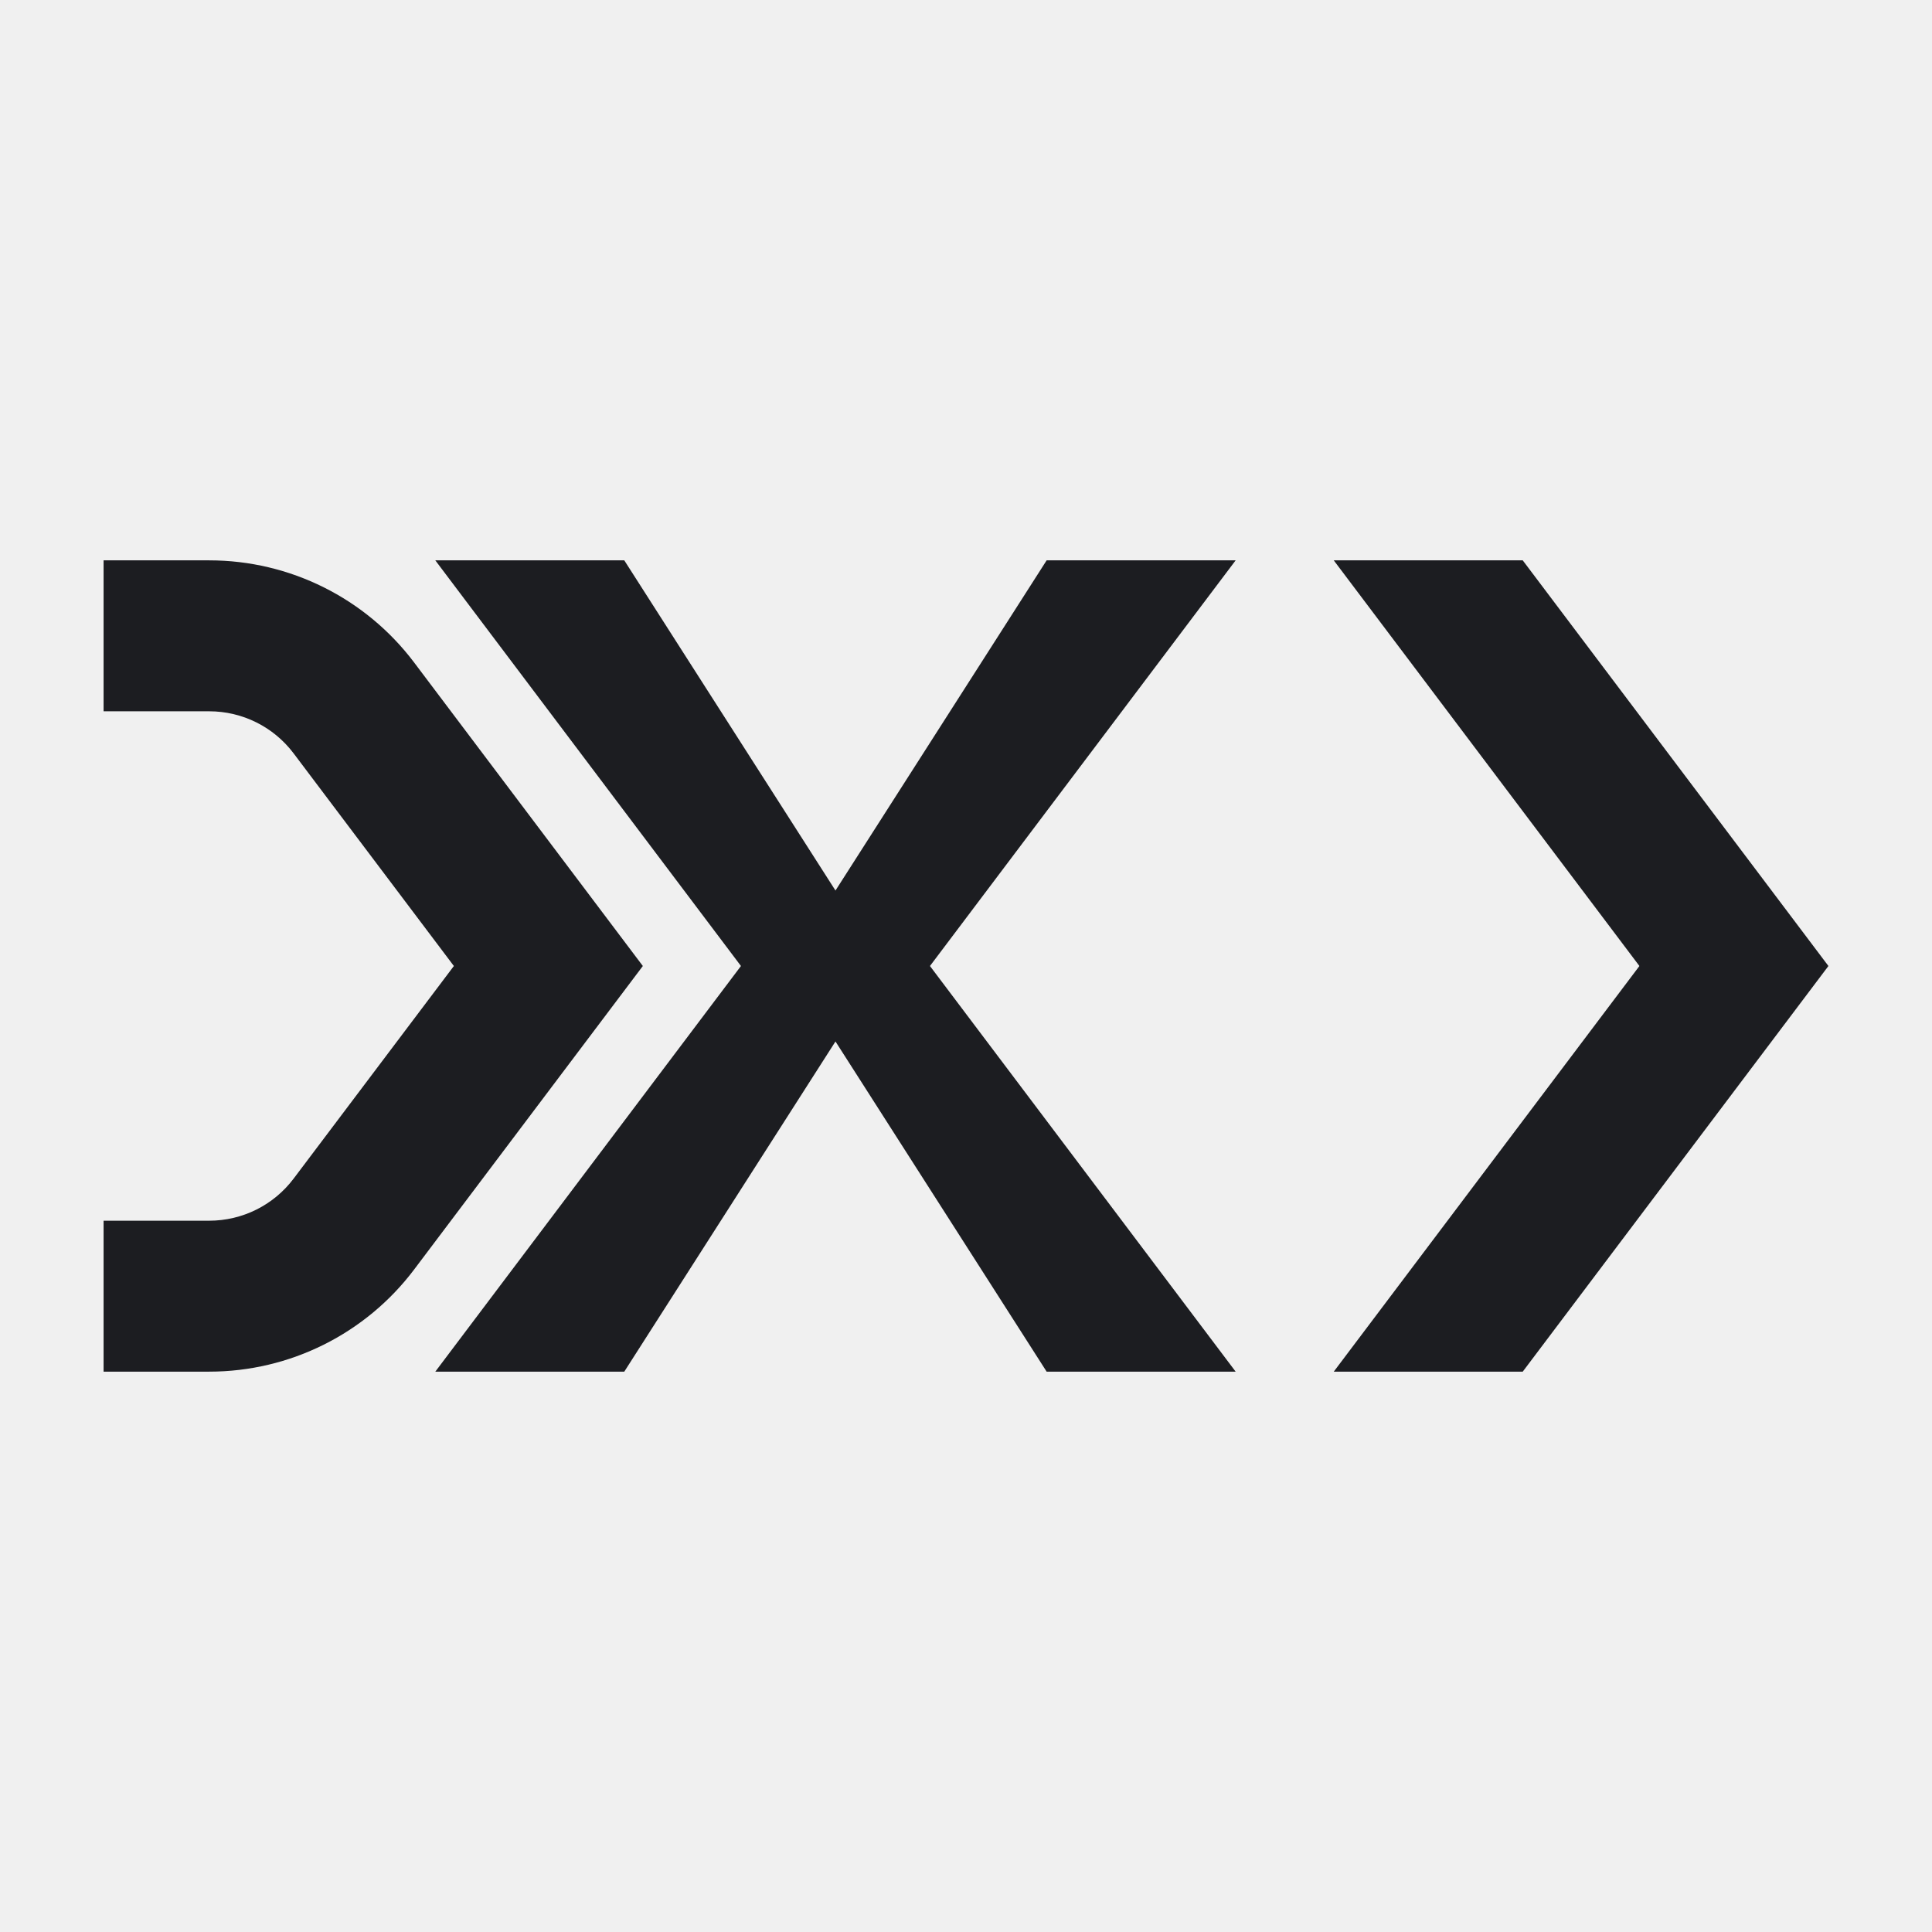
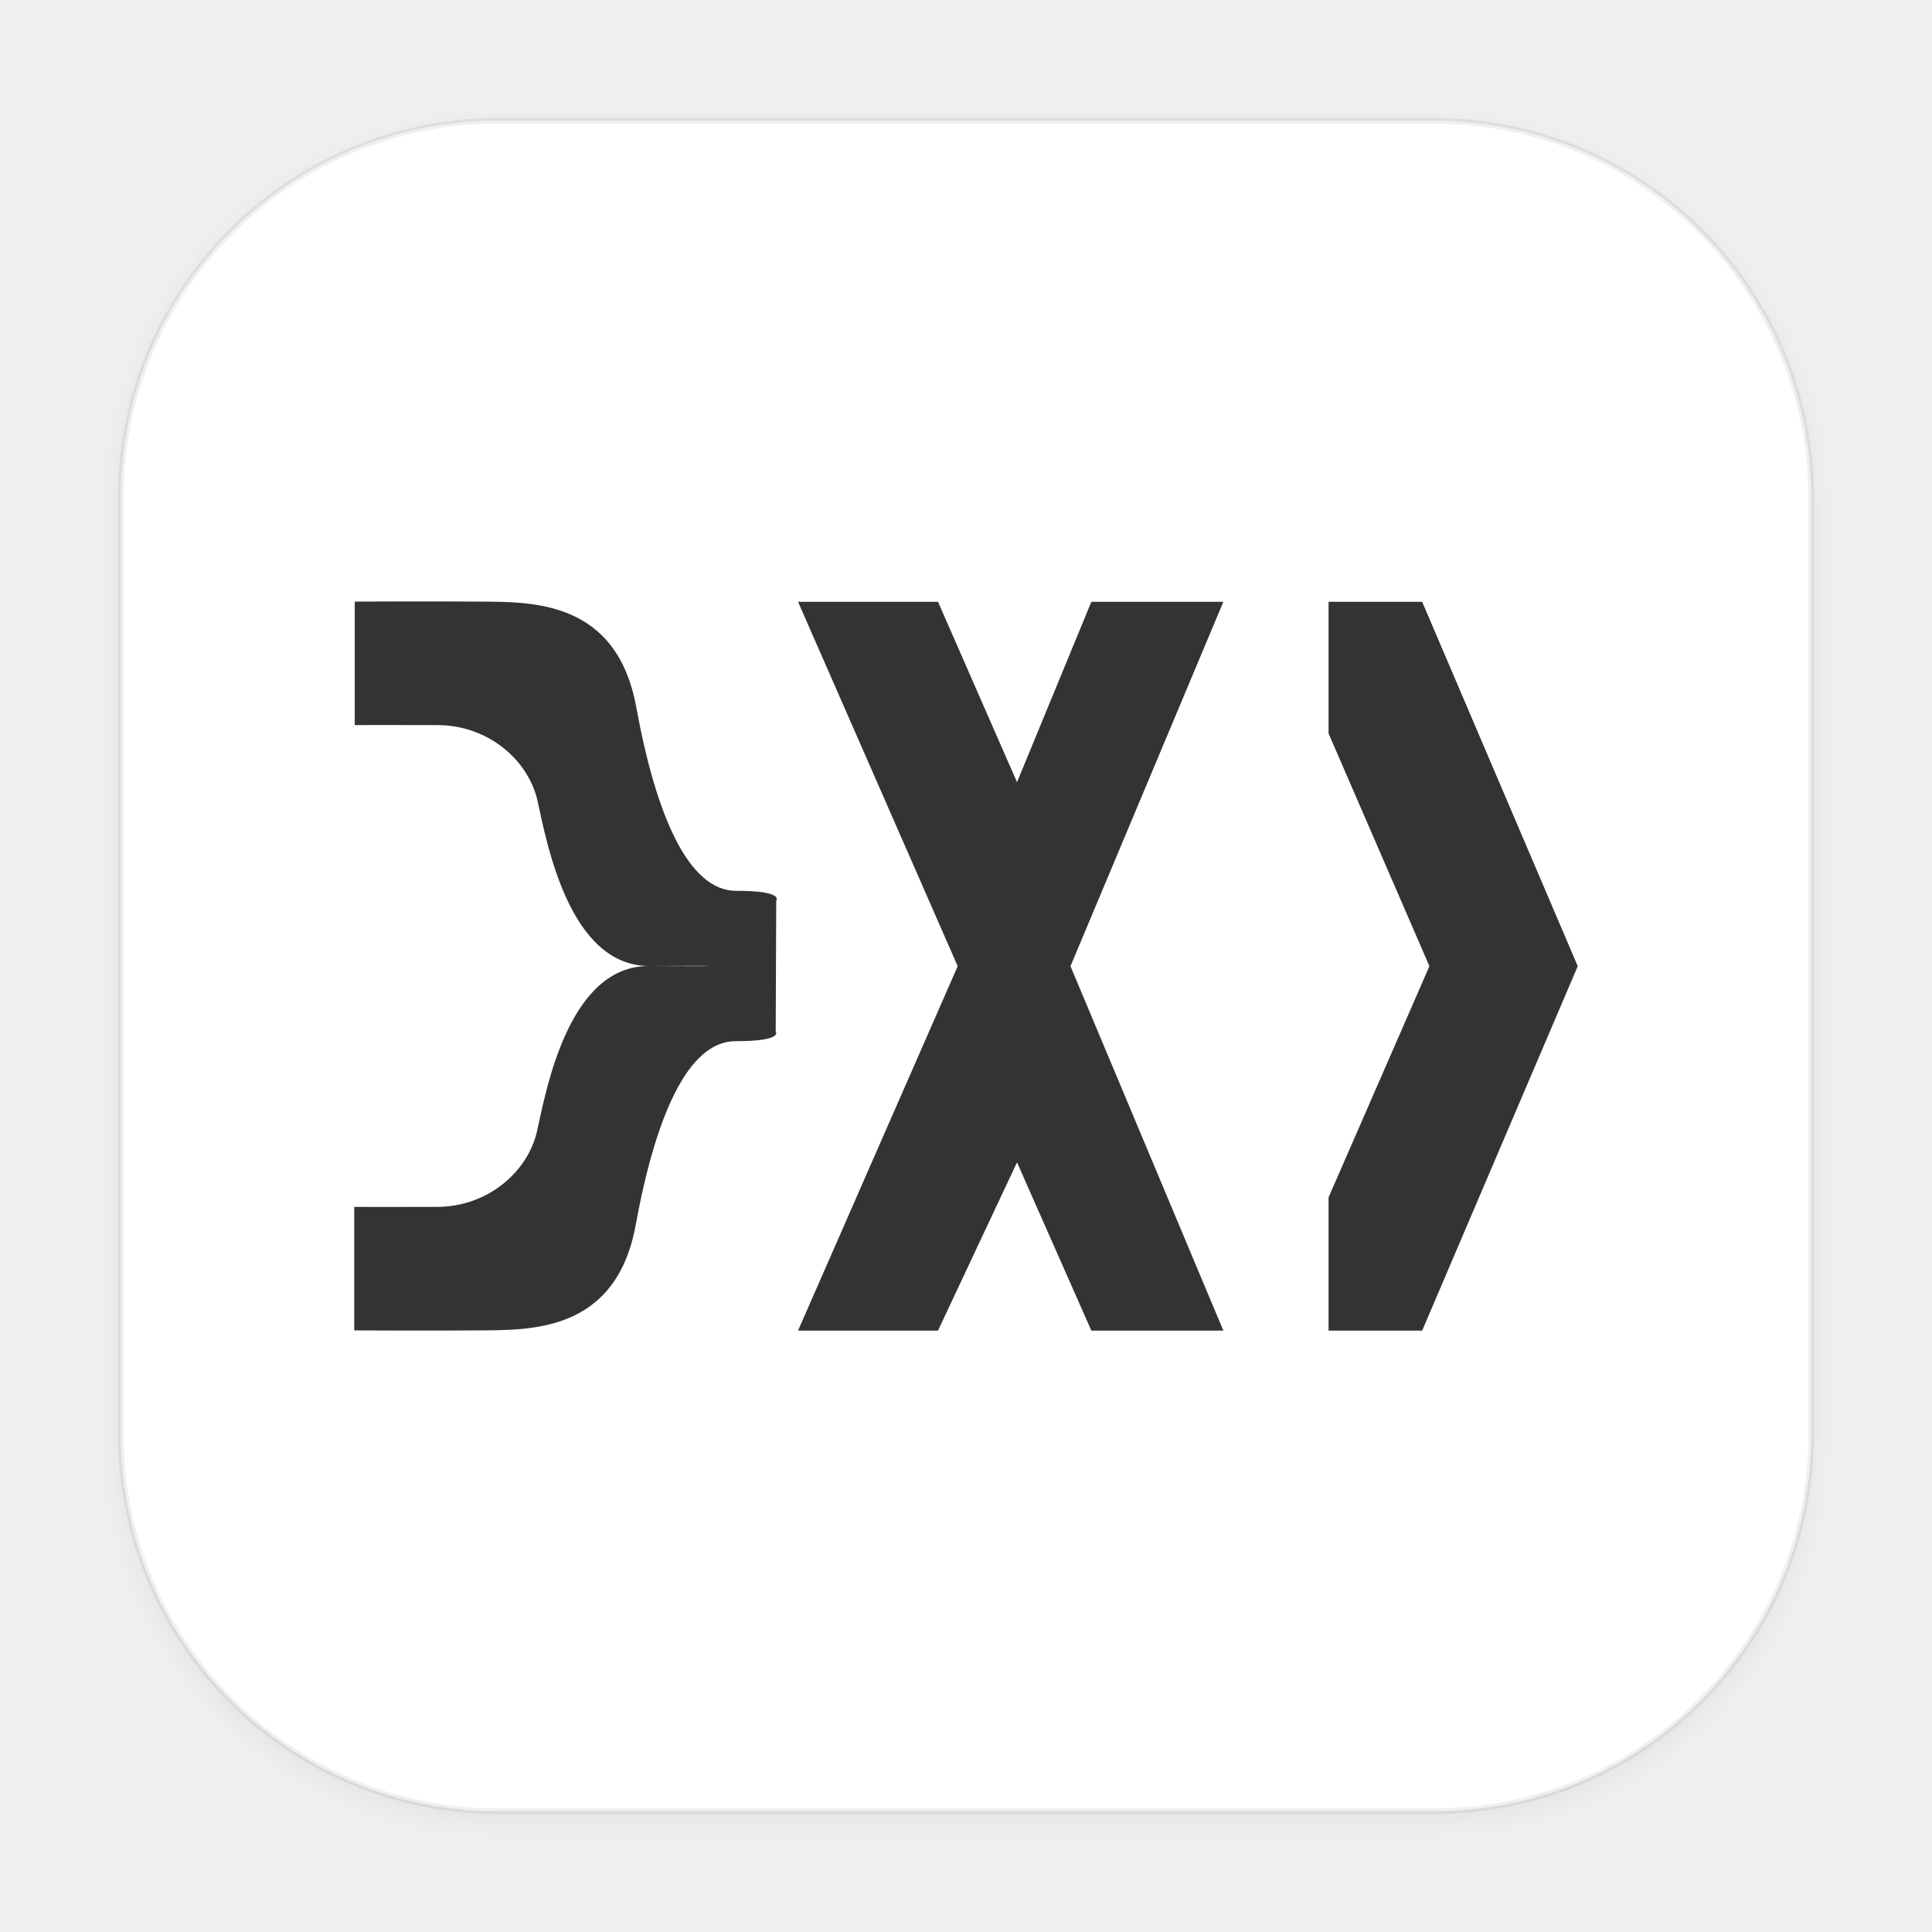
<svg xmlns="http://www.w3.org/2000/svg" viewBox="0 0 512 512" width="512" height="512">
-   <g fill="#1c1d21">
-     <path d="M 27.45 148.50 L 55.45 148.50 A 68.00 68.00 0 0 1 109.76 175.58 L 170.36 256.00 L 109.76 336.42 A 68.00 68.00 0 0 1 55.45 363.50 L 27.45 363.50 L 27.45 323.50 L 55.45 323.50 A 28.00 28.00 0 0 0 77.81 312.35 L 120.28 256.00 L 77.81 199.65 A 28.00 28.00 0 0 0 55.45 188.50 L 27.45 188.50 Z" />
-     <path d="M 115.36 148.50 L 165.44 148.50 L 221.41 236.00 L 277.37 148.50 L 327.46 148.50 L 246.45 256.00 L 327.46 363.50 L 277.37 363.50 L 221.41 276.00 L 165.44 363.50 L 115.36 363.50 L 196.36 256.00 Z" />
-     <path d="M 353.46 148.50 L 403.54 148.50 L 484.55 256.00 L 403.54 363.50 L 353.46 363.50 L 434.46 256.00 Z" />
+   <defs>
+     <filter id="icon-shadow" x="-8%" y="-8%" width="116%" height="120%">
+       <feDropShadow dx="0" dy="10" stdDeviation="12" flood-color="#000000" flood-opacity="0.14" />
+       <feDropShadow dx="0" dy="2" stdDeviation="4" flood-color="#000000" flood-opacity="0.06" />
+     </filter>
+   </defs>
+   <rect x="32" y="32" width="448" height="448" rx="100" fill="#ffffff" filter="url(#icon-shadow)" stroke="rgba(0, 0, 0, 0.06)" stroke-width="1.5" />
+   <g fill="#333333">
+     <path d="M 94.01 159.43 C 94.01 159.43 113.51 159.32 127.07 159.43 C 140.62 159.54 163.38 158.85 168.60 187.34 C 173.81 215.83 182.35 236.10 195.11 236.08 C 207.87 236.06 205.71 238.64 205.71 238.64 L 205.57 273.36 C 205.57 273.36 207.73 275.94 194.97 275.92 C 182.21 275.90 173.67 296.17 168.46 324.66 C 163.24 353.15 140.48 352.46 126.93 352.57 C 113.37 352.68 93.88 352.57 93.88 352.57 L 93.88 319.84 C 93.88 319.84 102.45 319.89 115.86 319.84 C 129.27 319.80 139.93 310.54 142.34 299.68 C 144.75 288.82 150.69 255.84 172.05 256.00 C 193.41 256.16 193.55 255.84 172.19 256.00 C 150.83 256.16 144.88 223.18 142.47 212.32 C 140.07 201.46 129.41 192.20 116.00 192.16 C 102.59 192.11 94.01 192.16 94.01 192.16 Z" />
+     <path d="M 211.49 159.48 L 248.58 159.48 L 269.52 207.29 L 289.22 159.48 L 324.20 159.48 L 283.69 256.05 L 324.20 352.62 L 289.22 352.62 L 269.52 308.04 L 248.58 352.62 L 211.49 352.62 L 253.80 256.05 Z" />
+     <path d="M 352.08 159.48 L 376.89 159.48 L 418.12 256.05 L 376.89 352.62 L 352.08 352.62 L 352.08 317.33 L 378.81 256.05 L 352.08 194.36 Z" />
  </g>
</svg>
